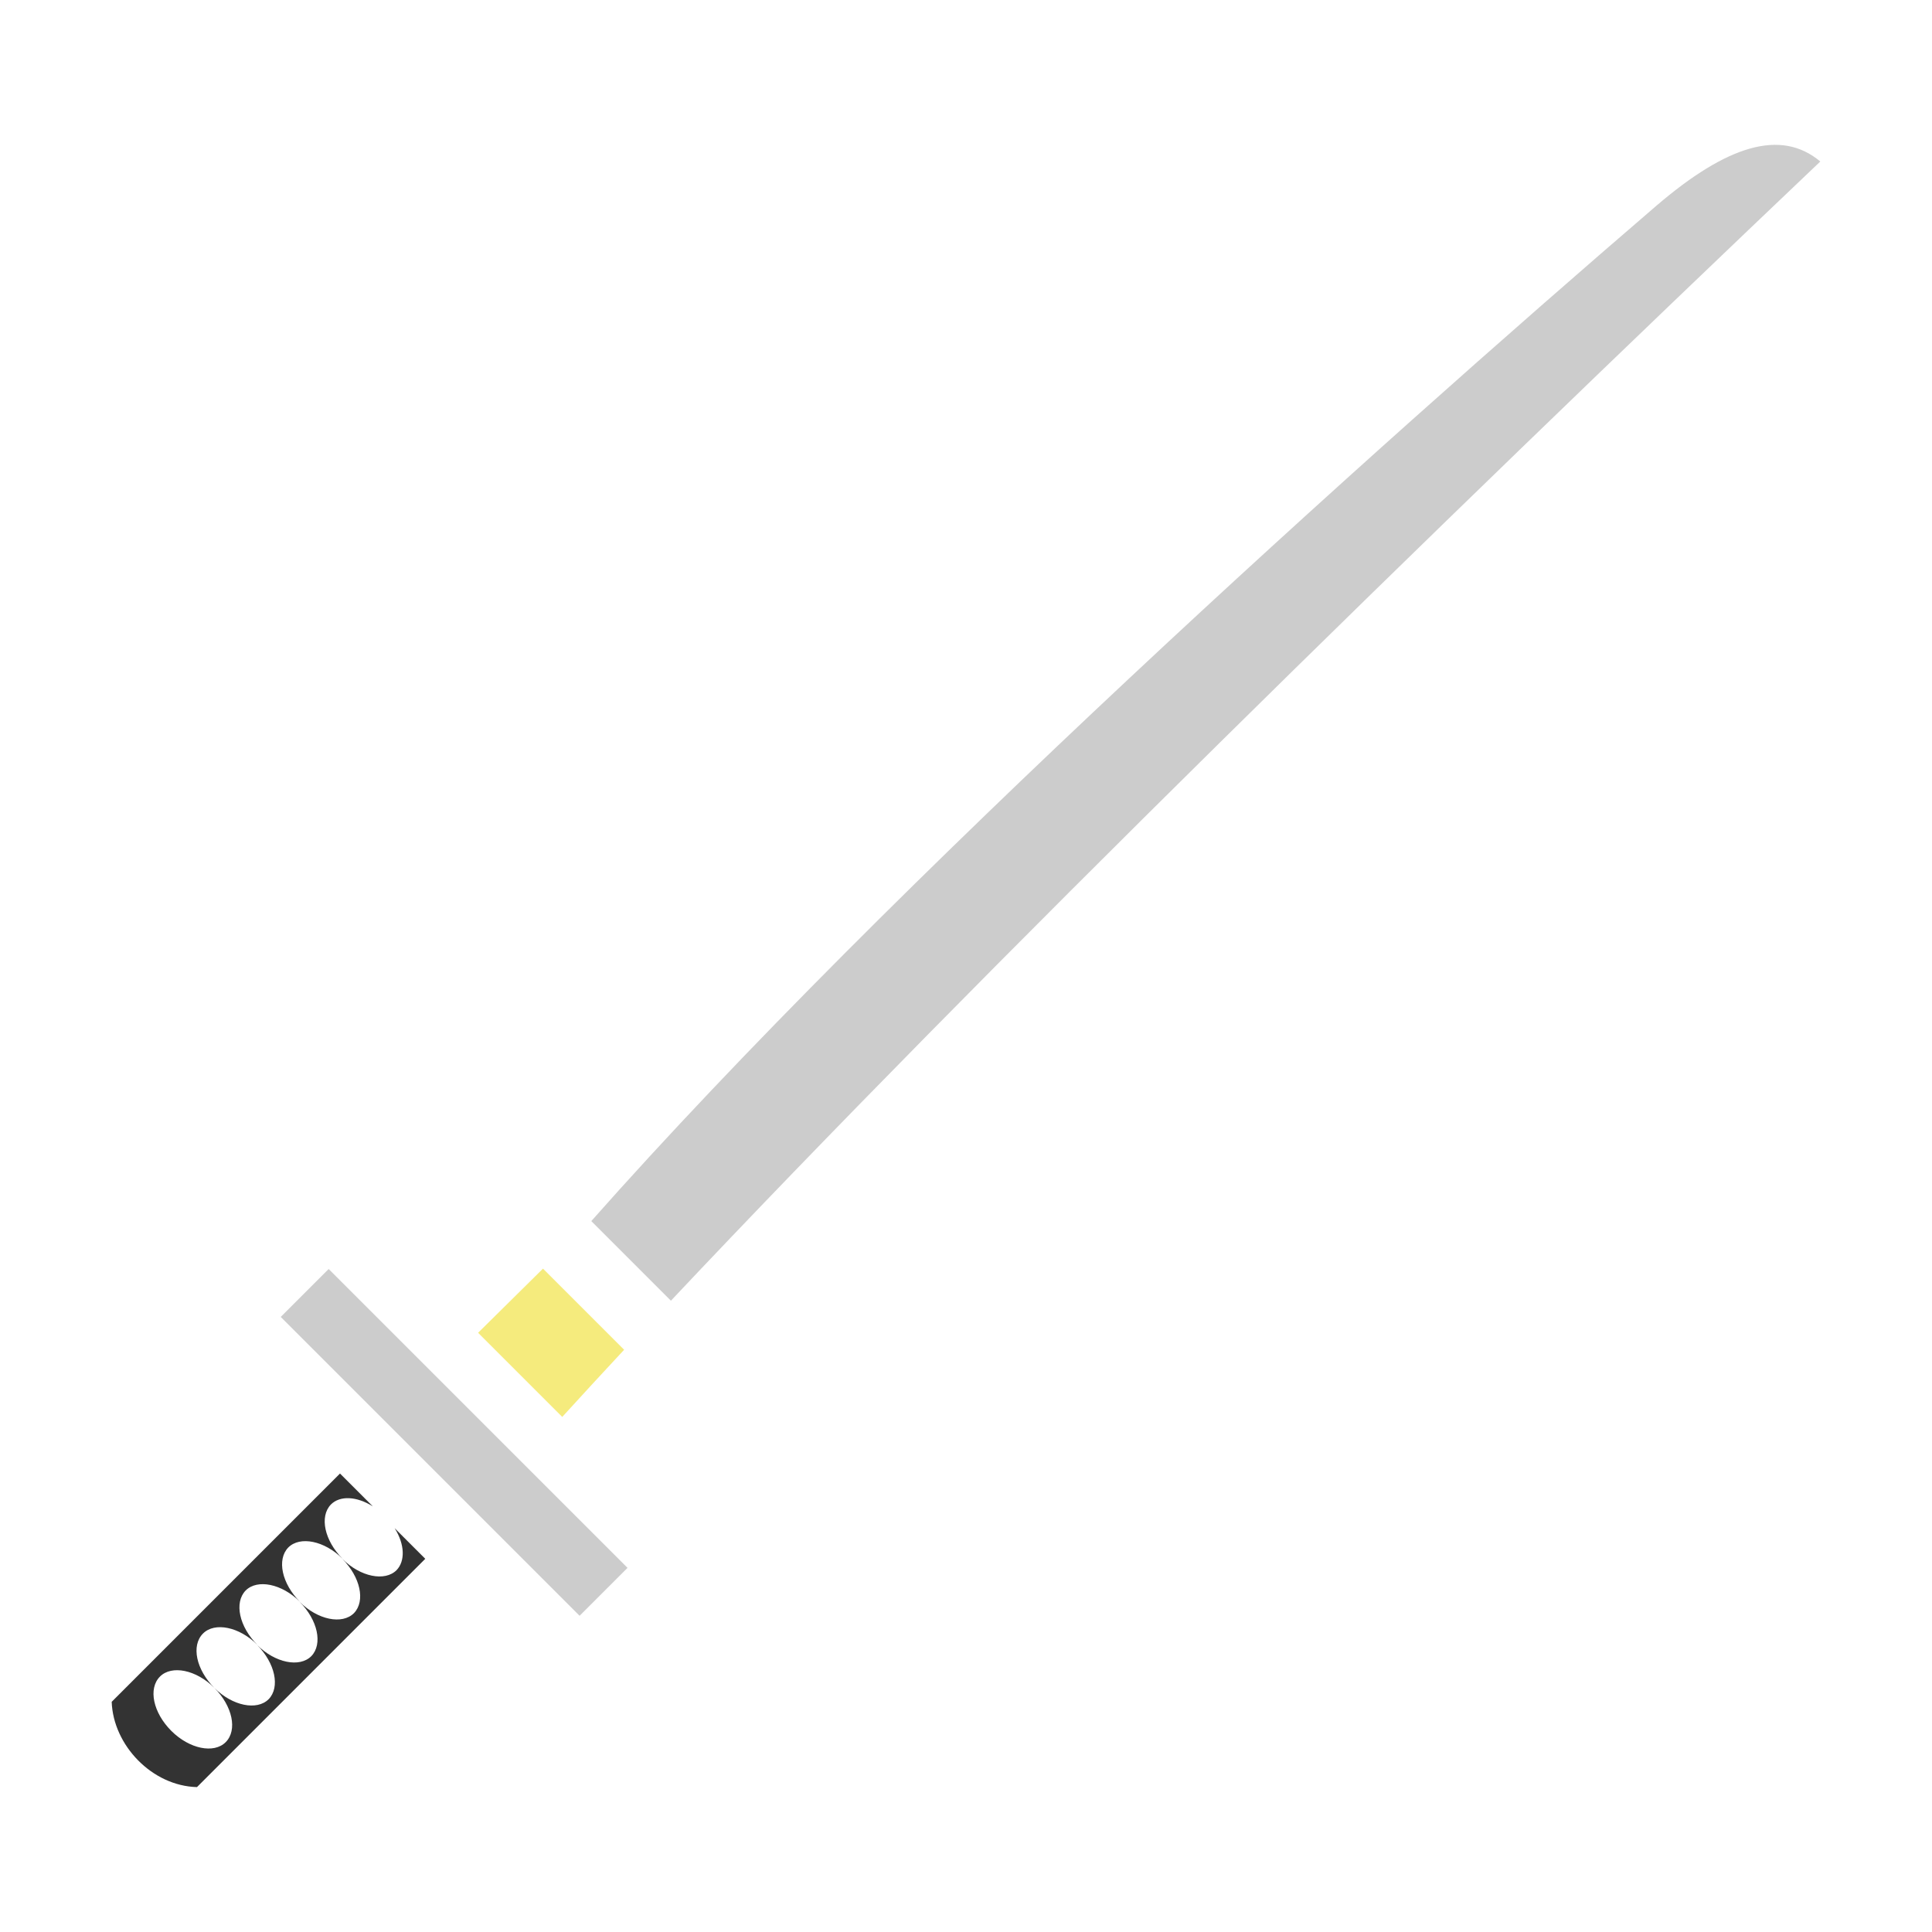
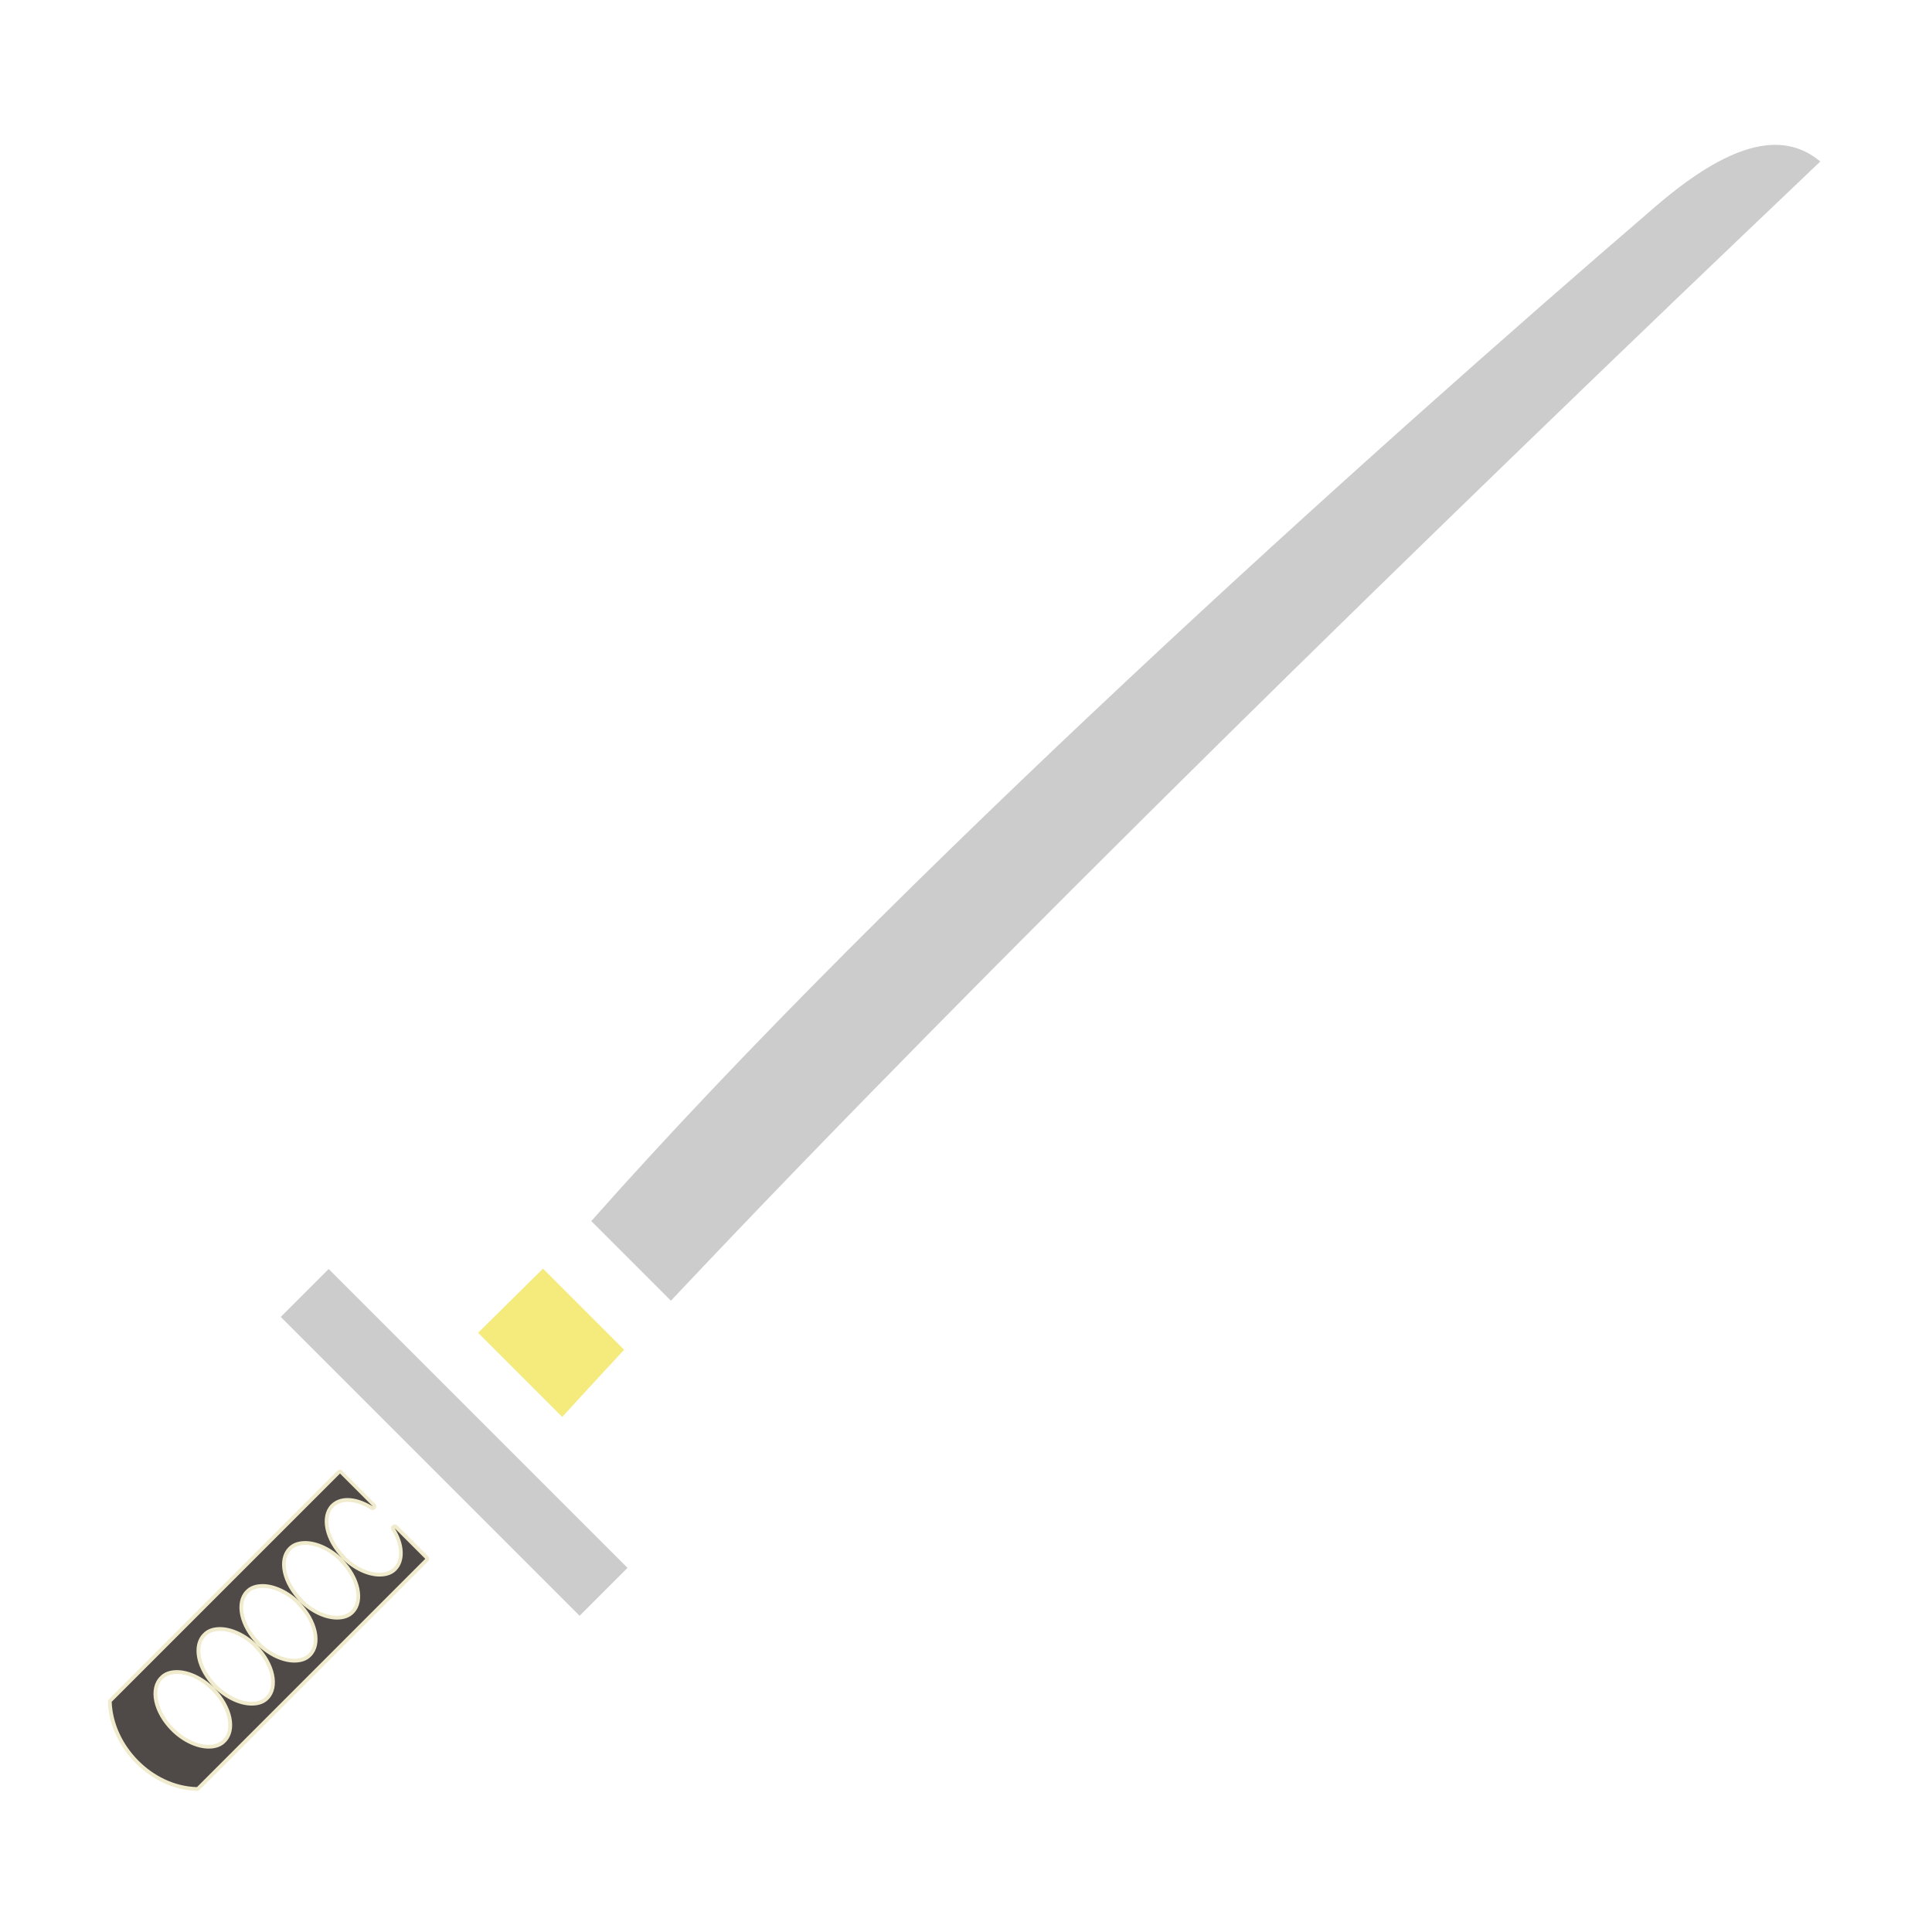
<svg xmlns="http://www.w3.org/2000/svg" version="1.1" id="Calque_1" x="0px" y="0px" width="512px" height="512px" viewBox="0 0 512 512" style="enable-background:new 0 0 512 512;" xml:space="preserve">
  <style type="text/css">
	.st0{fill:#CCCCCC;}
	.st1{fill:#F5EB7D;}
- 	.st2{fill:#333333;}
+ 	.st2{fill:#4F4A47;}
+ 	.st3{fill:#F0EBCD;}
</style>
  <g transform="translate(0,0)">
    <path class="st0" d="M482.4,42.8c-10.5-8.8-24.8-4.2-43.3,11.6C363,119.8,236.4,233.6,156.7,323.6l21.1,21.1   C260,257.4,381.1,139.1,482.4,42.8L482.4,42.8z M87.1,336.3L74.4,349l79.2,79.2l12.7-12.7L87.1,336.3z" />
  </g>
  <path class="st1" d="M143.9,336.2l-17.2,17l22.3,22.3c5.3-5.8,10.8-11.8,16.4-17.8L143.9,336.2z" />
-   <path class="st2" d="M90.1,390.5l-60.5,60.5c0.4,11.5,10.7,22.3,22.6,22.6l60.5-60.5l-8.1-8.1c2.7,4.3,2.8,8.7,0.5,11.1  c-3.1,3.1-9.6,1.8-14.4-3c4.8,4.8,6.2,11.2,3.1,14.4c-3.1,3.1-9.6,1.8-14.4-3c4.8,4.8,6.2,11.2,3.1,14.4c-3.1,3.1-9.6,1.8-14.4-3  c4.8,4.8,6.2,11.2,3.1,14.4c-3.1,3.1-9.6,1.8-14.4-3c4.8,4.8,6.2,11.2,3,14.4c-3.1,3.1-9.6,1.8-14.4-3c-4.8-4.8-6.2-11.2-3-14.4  c3.1-3.1,9.6-1.8,14.4,3c-4.8-4.8-6.2-11.2-3-14.4c3.1-3.1,9.6-1.8,14.4,3c-4.8-4.8-6.2-11.2-3.1-14.4c3.1-3.1,9.6-1.8,14.4,3  c-4.8-4.8-6.2-11.2-3.1-14.4c3.1-3.1,9.6-1.8,14.4,3c-4.8-4.8-6.2-11.2-3.1-14.4c2.4-2.4,6.8-2.2,11.1,0.5L90.1,390.5z" />
+   <g>
+     <path class="st2" d="M52.2,474.1C40.3,473.8,29.5,463,29.1,451c0-0.1,0-0.3,0.1-0.4l60.5-60.5c0.1-0.1,0.2-0.1,0.4-0.1   s0.3,0.1,0.4,0.1l8.7,8.7c0.2,0.2,0.2,0.5,0,0.7c-0.1,0.1-0.2,0.2-0.4,0.2c-0.1,0-0.2,0-0.3-0.1c-2.2-1.4-4.4-2.1-6.4-2.1   c-1.7,0-3.1,0.5-4.1,1.5c-2.9,3-1.5,9.1,3.1,13.7c0.1,0.1,0.1,0.1,0.1,0.2c2.8,2.7,6.3,4.3,9.3,4.3c1.7,0,3.2-0.5,4.2-1.5   c2.2-2.3,1.9-6.5-0.6-10.5c-0.1-0.2-0.1-0.5,0.1-0.7c0.1-0.1,0.2-0.1,0.3-0.1c0.1,0,0.3,0,0.4,0.1l8.1,8.1c0.1,0.1,0.1,0.2,0.1,0.4   s-0.1,0.3-0.1,0.4L52.6,474C52.5,474,52.3,474.1,52.2,474.1C52.2,474.1,52.2,474.1,52.2,474.1z M46.9,443.1c-1.7,0-3.2,0.5-4.2,1.5   c-2.9,2.9-1.6,9.1,3,13.7c2.8,2.8,6.4,4.5,9.5,4.5c1.7,0,3.2-0.5,4.2-1.5c1.4-1.4,1.9-3.6,1.4-6.1c-0.6-2.6-2.1-5.3-4.4-7.5l0,0   C53.6,444.8,50,443.1,46.9,443.1z M57.2,446.9c2.8,2.8,6.4,4.5,9.5,4.5c1.7,0,3.2-0.5,4.2-1.5c2.9-3,1.5-9.1-3.1-13.7   c-0.1-0.1-0.1-0.1-0.1-0.2c-2.8-2.7-6.3-4.3-9.3-4.3c-1.7,0-3.2,0.5-4.2,1.5C51.2,436.2,52.6,442.3,57.2,446.9L57.2,446.9z    M68.7,435.8c2.8,2.7,6.3,4.3,9.3,4.3c1.7,0,3.2-0.5,4.2-1.5c2.9-3,1.5-9.1-3.1-13.7c-0.1-0.1-0.1-0.1-0.1-0.2   c-2.8-2.7-6.3-4.3-9.3-4.3c-1.7,0-3.2,0.5-4.2,1.5c-2.9,3-1.5,9.1,3.1,13.7C68.6,435.6,68.7,435.7,68.7,435.8z M80,424.4   c2.8,2.7,6.3,4.3,9.3,4.3c1.7,0,3.2-0.5,4.2-1.5c2.9-3,1.5-9.1-3.1-13.7c-0.1-0.1-0.1-0.1-0.1-0.2c-2.8-2.7-6.3-4.3-9.3-4.3   c-1.7,0-3.2,0.5-4.2,1.5c-2.9,3-1.5,9.1,3.1,13.7C79.9,424.2,80,424.3,80,424.4z" />
+     <path class="st3" d="M90.1,390.5l8.7,8.7c-2.3-1.4-4.6-2.2-6.7-2.2c-1.8,0-3.3,0.6-4.4,1.7c-3.1,3.2-1.7,9.6,3.1,14.4   c-3-3-6.8-4.7-9.9-4.7c-1.8,0-3.4,0.5-4.5,1.7c-3.1,3.2-1.7,9.6,3.1,14.4c-3-3-6.8-4.7-9.9-4.7c-1.8,0-3.4,0.5-4.5,1.7   c-3.1,3.2-1.7,9.6,3.1,14.4c-3-3-6.8-4.7-9.9-4.7c-1.8,0-3.4,0.5-4.5,1.7c-3.2,3.2-1.8,9.6,3,14.4c-3-3-6.8-4.7-9.9-4.7   c-1.8,0-3.4,0.5-4.5,1.7c-3.2,3.2-1.8,9.6,3,14.4c3,3,6.8,4.7,9.9,4.7c1.8,0,3.4-0.5,4.5-1.7c3.2-3.2,1.8-9.6-3-14.4   c3,3,6.8,4.7,9.9,4.7c1.8,0,3.4-0.5,4.5-1.7c3.1-3.2,1.7-9.6-3.1-14.4c3,3,6.8,4.7,9.9,4.7c1.8,0,3.4-0.5,4.5-1.7   c3.1-3.2,1.7-9.6-3.1-14.4c3,3,6.8,4.7,9.9,4.7c1.8,0,3.4-0.5,4.5-1.7c3.1-3.2,1.7-9.6-3.1-14.4c3,3,6.8,4.7,9.9,4.7   c1.8,0,3.4-0.5,4.5-1.7c2.3-2.4,2.2-6.8-0.5-11.1l8.1,8.1l-60.5,60.5C40.3,473.3,30,462.5,29.6,451L90.1,390.5 M90.1,389.5   c-0.3,0-0.5,0.1-0.7,0.3l-60.5,60.5c-0.2,0.2-0.3,0.5-0.3,0.7c0.4,12.2,11.4,23.3,23.6,23.6c0,0,0,0,0,0c0.3,0,0.5-0.1,0.7-0.3   l60.5-60.5c0.4-0.4,0.4-1,0-1.4l-8.1-8.1c-0.2-0.2-0.5-0.3-0.7-0.3c-0.2,0-0.4,0.1-0.6,0.2c-0.4,0.3-0.5,0.9-0.2,1.3   c2.4,3.8,2.6,7.8,0.6,9.9c-0.9,0.9-2.2,1.4-3.8,1.4c-2.9,0-6.2-1.5-8.9-4.1c0-0.1-0.1-0.2-0.2-0.3c-4.4-4.4-5.8-10.2-3.1-13   c0.9-0.9,2.2-1.4,3.7-1.4c1.9,0,4.1,0.7,6.1,2c0.2,0.1,0.3,0.2,0.5,0.2c0.3,0,0.6-0.1,0.8-0.4c0.3-0.4,0.3-1-0.1-1.3l-8.7-8.7   C90.6,389.6,90.4,389.5,90.1,389.5L90.1,389.5z M80.4,424.1c0-0.1-0.1-0.2-0.2-0.3c-4.4-4.4-5.8-10.2-3.1-13   c0.9-0.9,2.2-1.4,3.8-1.4c2.9,0,6.2,1.5,8.9,4.1c0,0.1,0.1,0.2,0.2,0.3c4.4,4.4,5.8,10.2,3.1,13c-0.9,0.9-2.2,1.4-3.8,1.4   C86.4,428.2,83.1,426.7,80.4,424.1L80.4,424.1z M69.1,435.5c0-0.1-0.1-0.2-0.2-0.3c-4.4-4.4-5.8-10.2-3.1-13   c0.9-0.9,2.2-1.4,3.8-1.4c2.9,0,6.2,1.5,8.9,4.1c0,0.1,0.1,0.2,0.2,0.3c4.4,4.4,5.8,10.2,3.1,13c-0.9,0.9-2.2,1.4-3.8,1.4   C75.1,439.6,71.8,438.1,69.1,435.5L69.1,435.5z M57.5,446.6c-2.2-2.2-3.7-4.8-4.2-7.3c-0.5-2.4-0.1-4.4,1.2-5.7   c0.9-0.9,2.2-1.4,3.8-1.4c2.9,0,6.2,1.5,8.9,4.1c0,0.1,0.1,0.2,0.2,0.3c4.4,4.4,5.8,10.2,3.1,13c-0.9,0.9-2.2,1.4-3.8,1.4   C63.7,451,60.3,449.3,57.5,446.6L57.5,446.6z M55.3,462.4c-3,0-6.4-1.6-9.2-4.4c-2.2-2.2-3.7-4.8-4.2-7.3c-0.5-2.4-0.1-4.4,1.2-5.7   c0.9-0.9,2.2-1.4,3.8-1.4c3,0,6.4,1.6,9.2,4.4c0,0,0,0,0,0c2.2,2.2,3.7,4.8,4.2,7.3c0.5,2.4,0.1,4.4-1.2,5.7   C58.2,461.9,56.9,462.4,55.3,462.4L55.3,462.4z" />
+   </g>
</svg>
